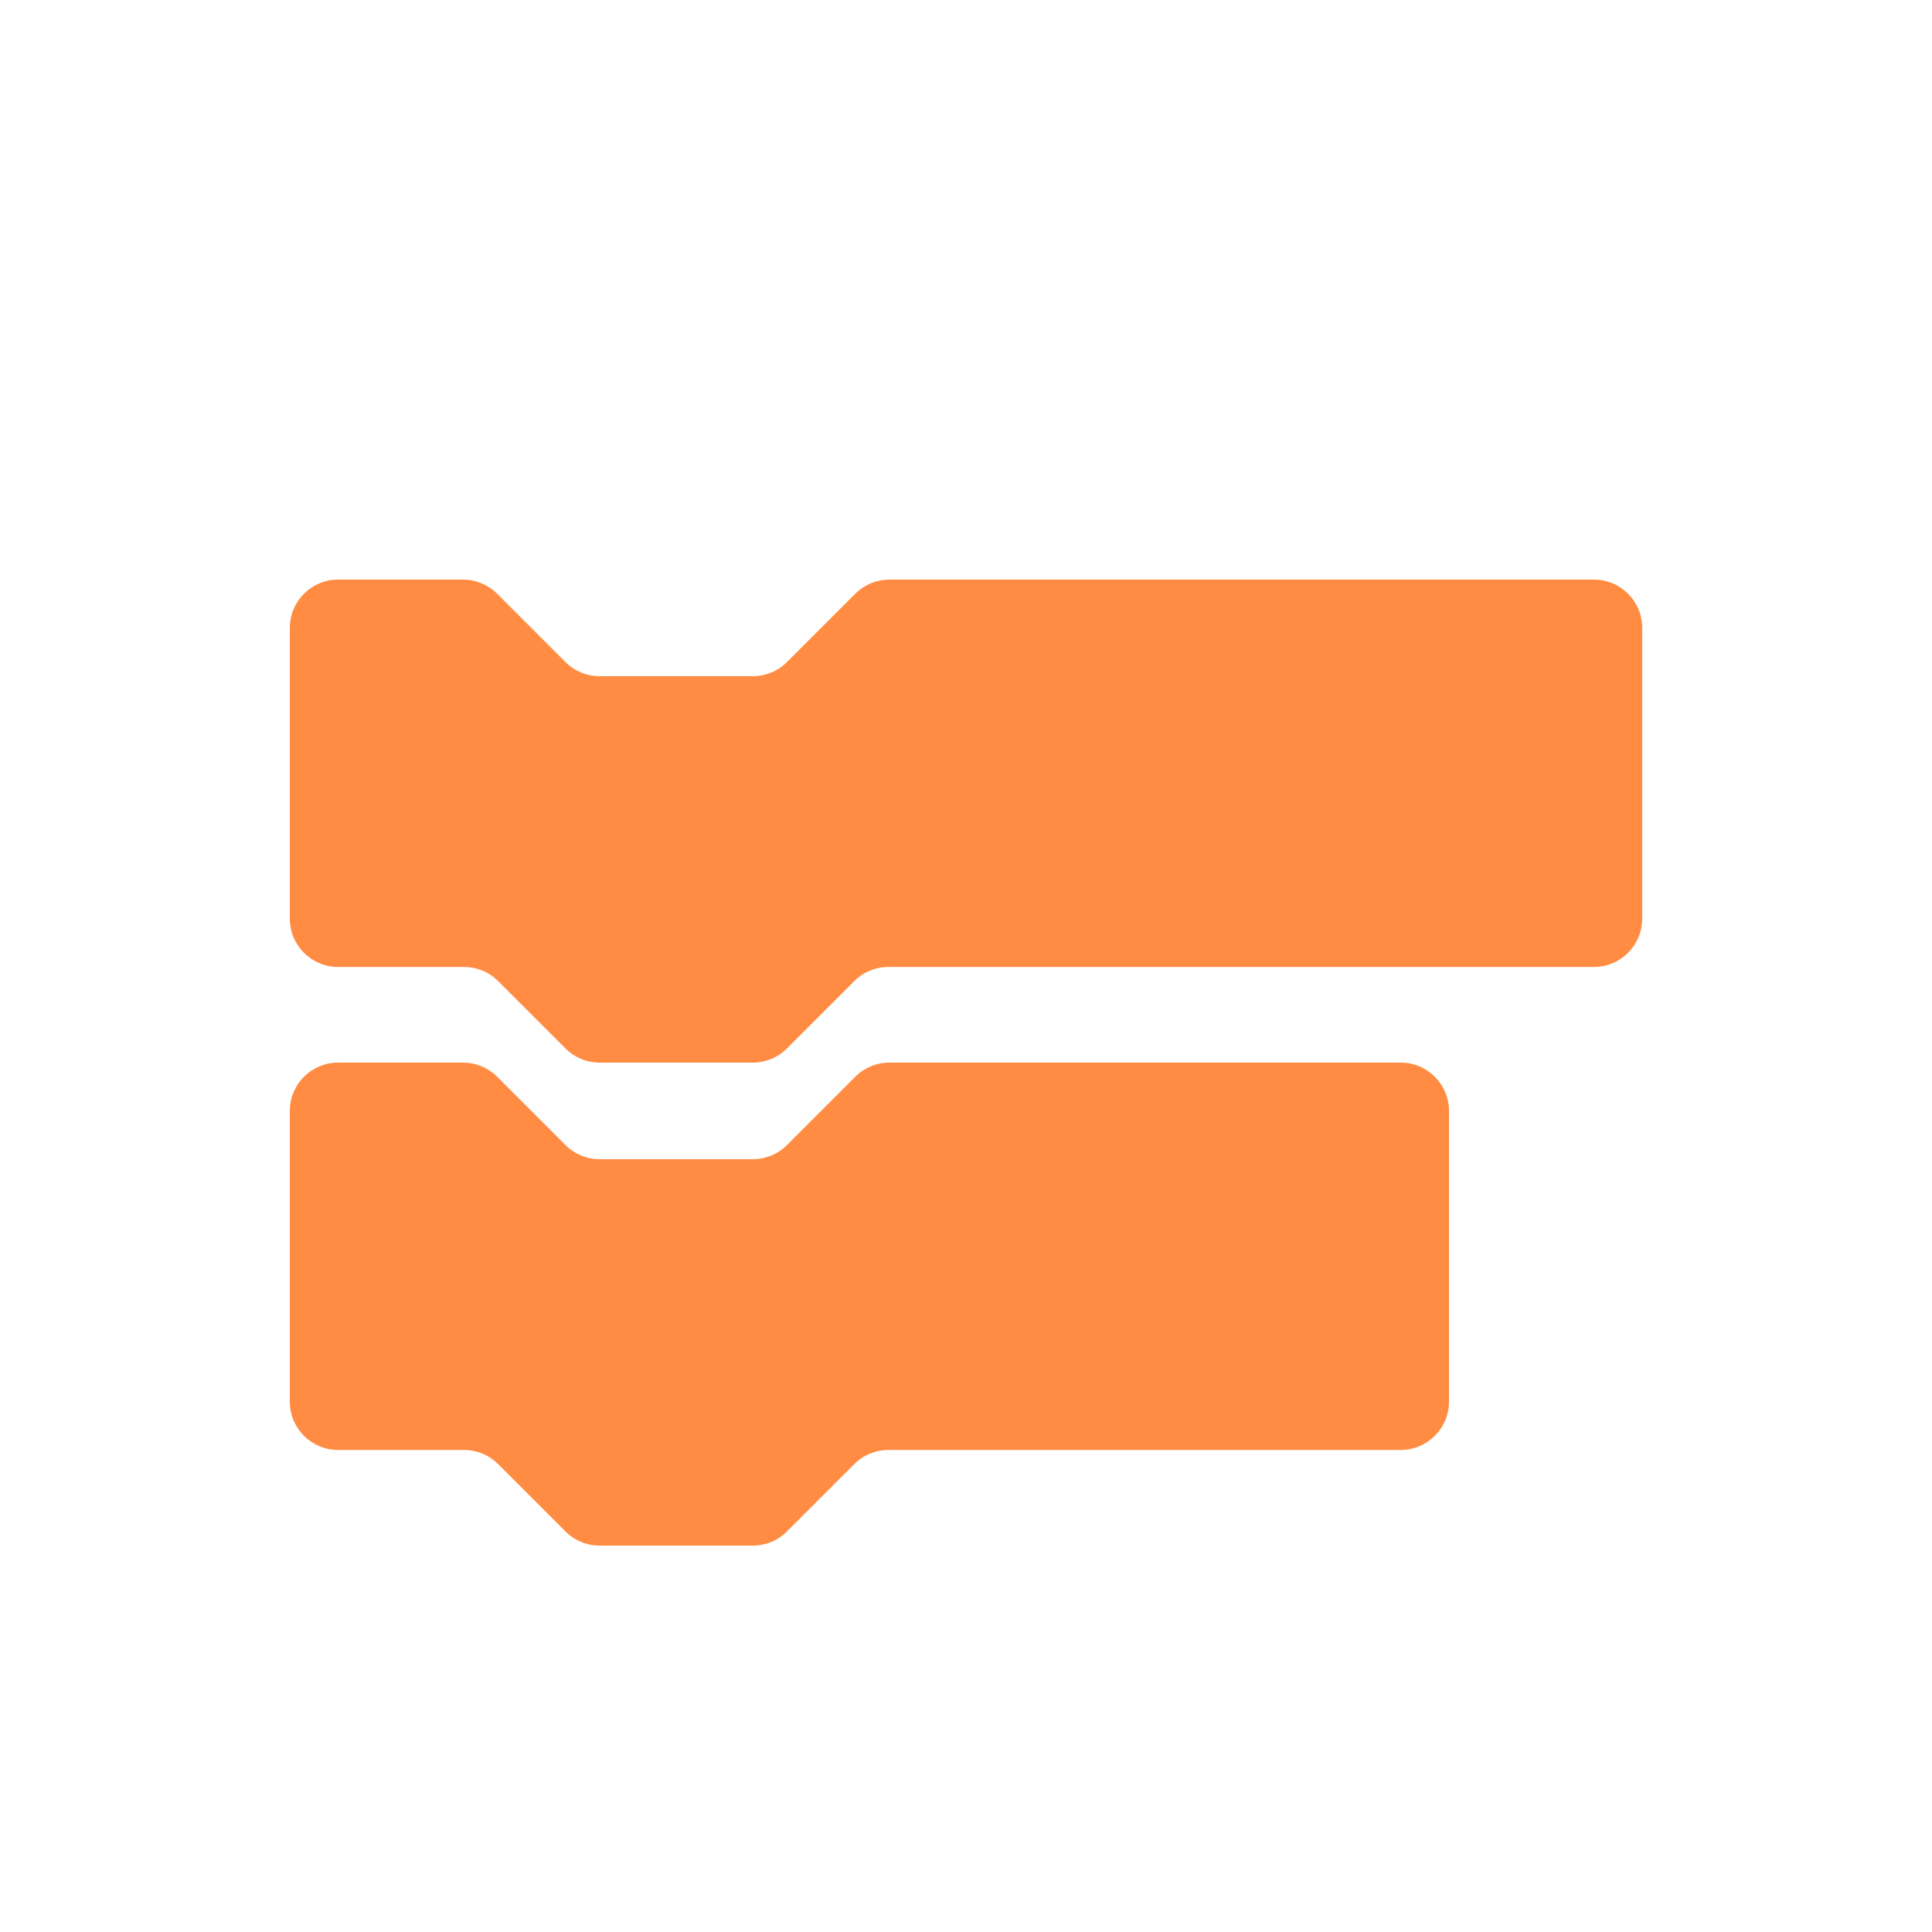
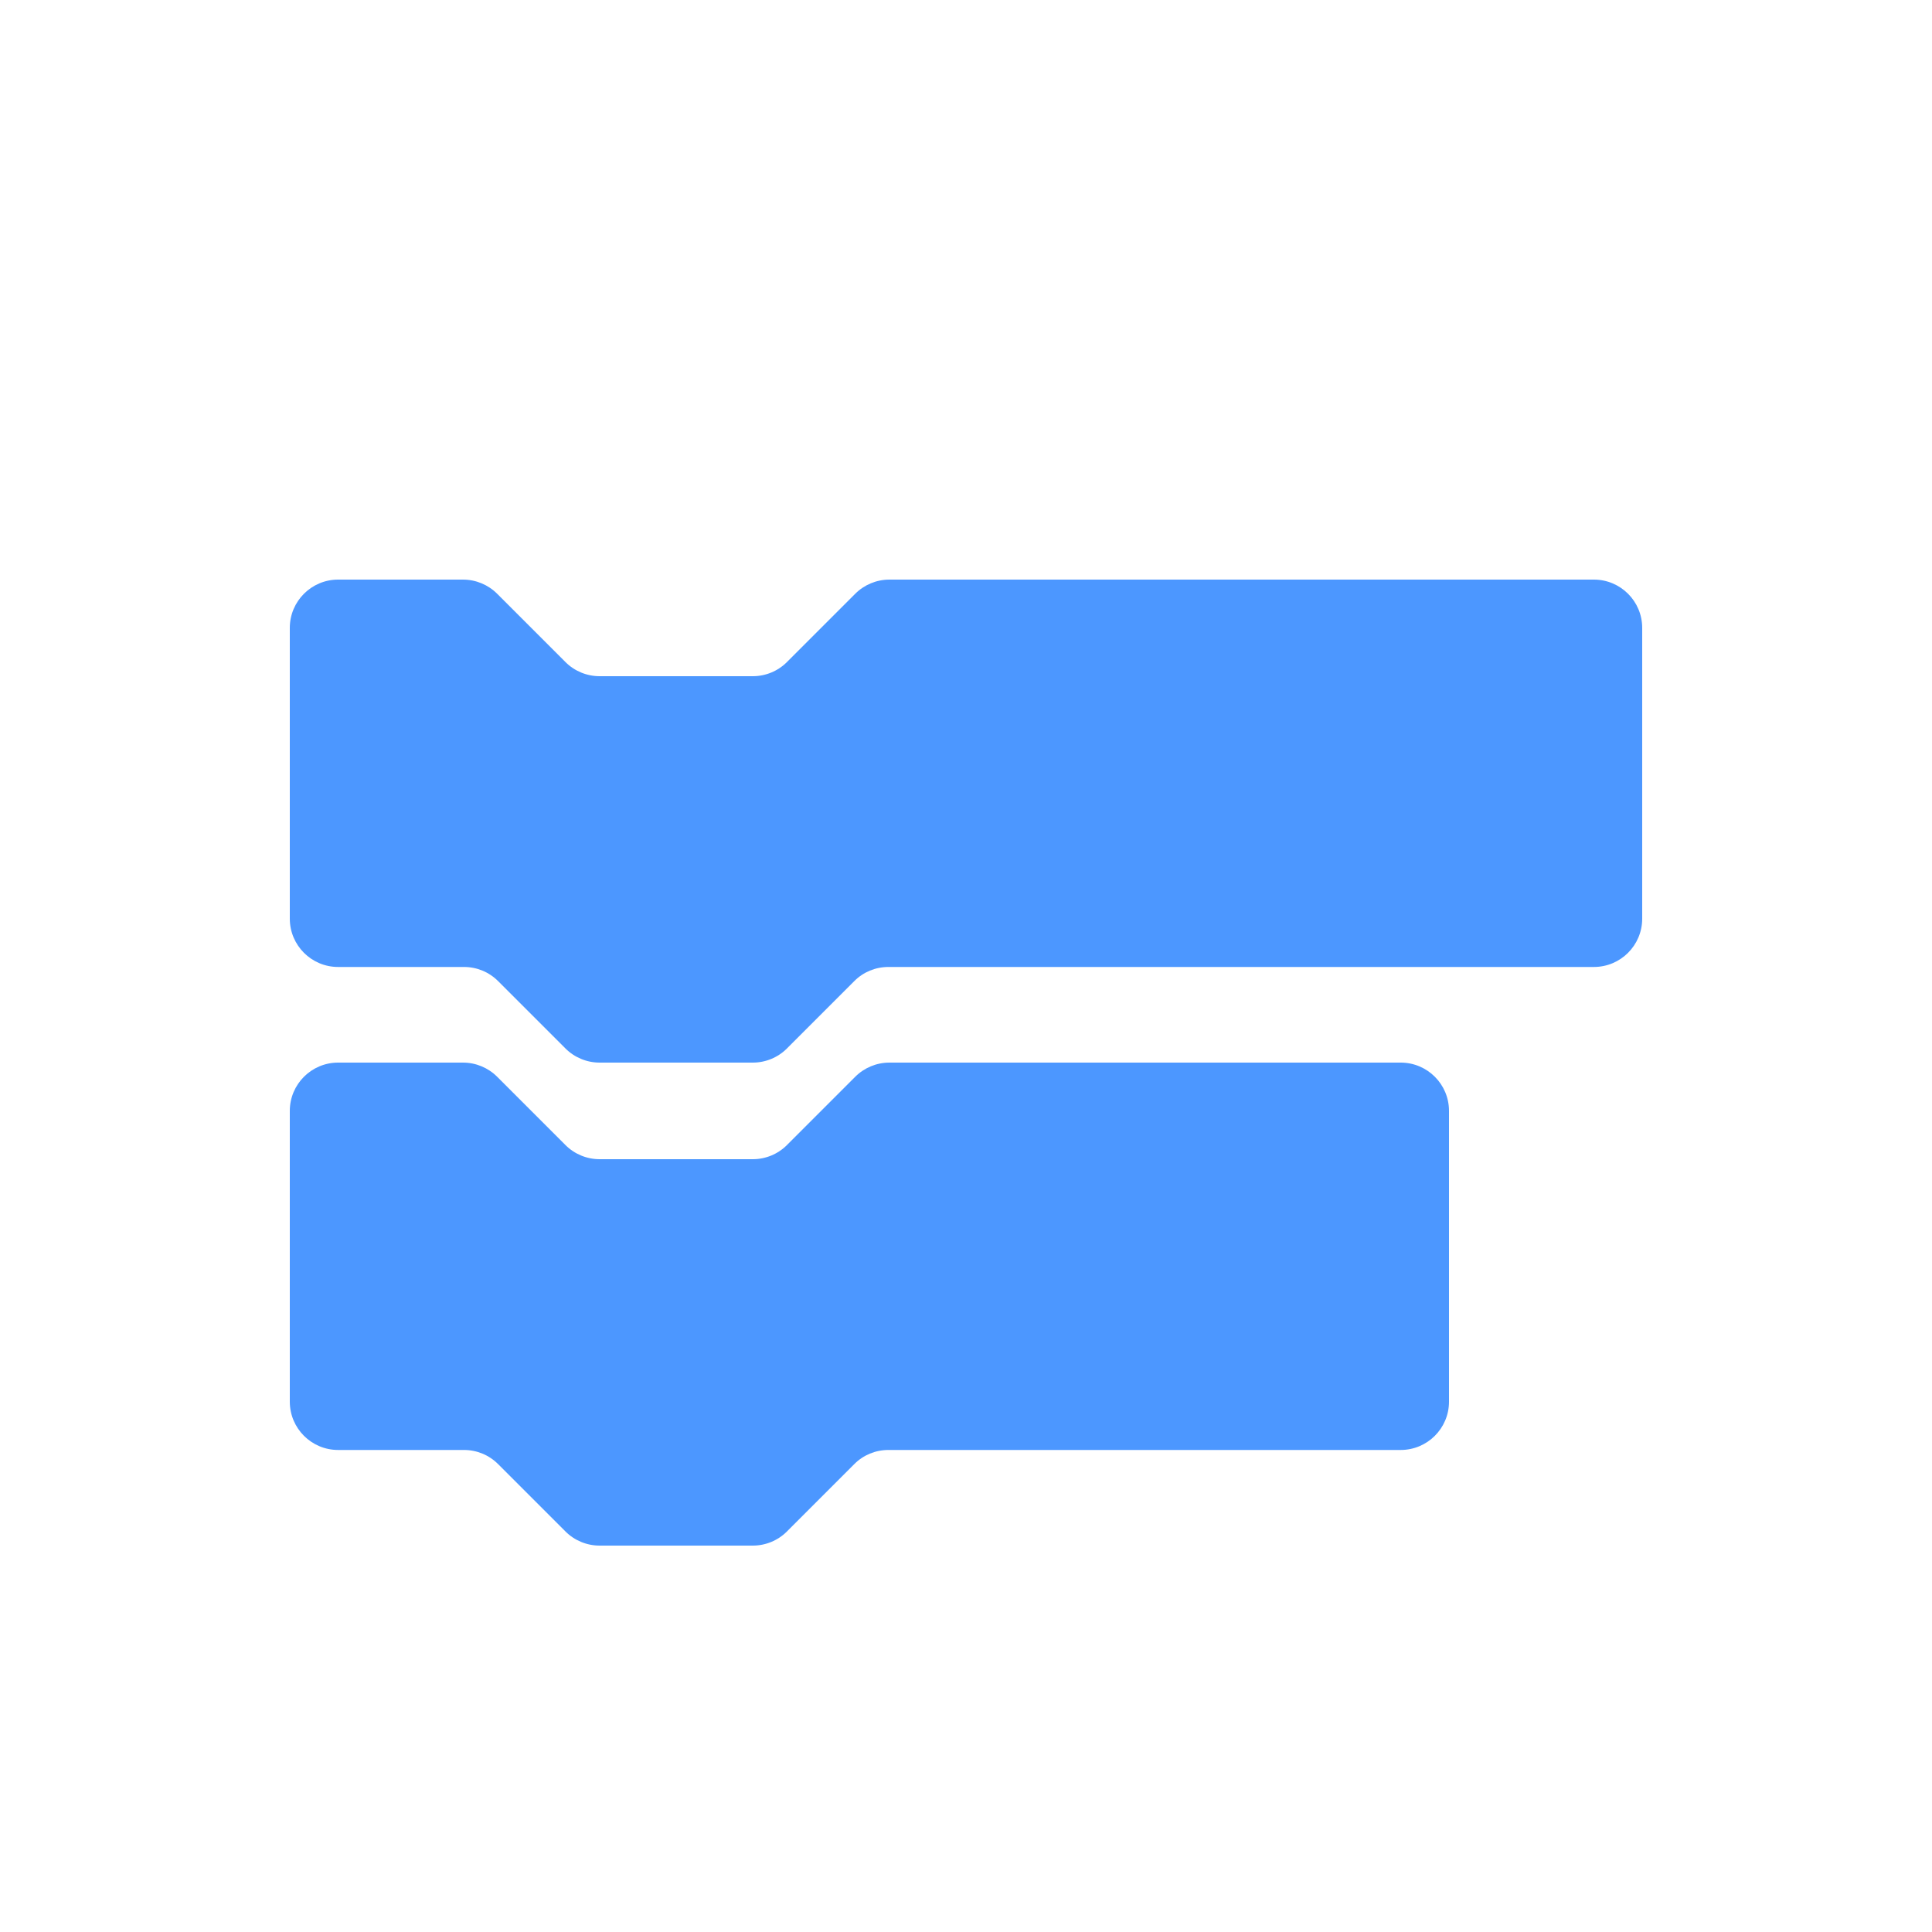
<svg xmlns="http://www.w3.org/2000/svg" width="20px" height="20px" viewBox="0 0 20 20" version="1.1">
  <defs />
  <g id="Code-V2" stroke="none" stroke-width="1" fill="none" fill-rule="evenodd">
-     <path d="M15,14.51 C15,14.786 14.776,15.01 14.5,15.01 L9.197,15.01 C9.064,15.01 8.937,15.062 8.844,15.156 L8.146,15.854 C8.053,15.947 7.926,16 7.793,16 L6.207,16 C6.074,16 5.947,15.947 5.854,15.854 L5.156,15.156 C5.062,15.062 4.936,15.01 4.803,15.01 L3.5,15.01 C3.224,15.01 3,14.786 3,14.51 L3,11.5 C3,11.224 3.224,11 3.5,11 L4.793,11 C4.926,11 5.053,11.053 5.146,11.146 L5.854,11.854 C5.947,11.947 6.074,12 6.207,12 L7.793,12 C7.926,12 8.053,11.947 8.146,11.854 L8.854,11.146 C8.947,11.053 9.074,11 9.207,11 L14.5,11 C14.776,11 15,11.224 15,11.5 L15,14.51 Z M17,9.51 C17,9.786 16.776,10.01 16.5,10.01 L9.197,10.01 C9.064,10.01 8.937,10.062 8.844,10.156 L8.146,10.854 C8.053,10.947 7.926,11 7.793,11 L6.207,11 C6.074,11 5.947,10.947 5.854,10.854 L5.156,10.156 C5.062,10.062 4.936,10.01 4.803,10.01 L3.5,10.01 C3.224,10.01 3,9.786 3,9.51 L3,6.5 C3,6.224 3.224,6 3.5,6 L4.793,6 C4.926,6 5.053,6.053 5.146,6.146 L5.854,6.854 C5.947,6.947 6.074,7 6.207,7 L7.793,7 C7.926,7 8.053,6.947 8.146,6.854 L8.854,6.146 C8.947,6.053 9.074,6 9.207,6 L16.5,6 C16.776,6 17,6.224 17,6.5 L17,9.51 Z" id="Code" fill="#FF8C42" />
+     <path d="M15,14.51 C15,14.786 14.776,15.01 14.5,15.01 L9.197,15.01 C9.064,15.01 8.937,15.062 8.844,15.156 L8.146,15.854 C8.053,15.947 7.926,16 7.793,16 L6.207,16 C6.074,16 5.947,15.947 5.854,15.854 L5.156,15.156 C5.062,15.062 4.936,15.01 4.803,15.01 L3.5,15.01 C3.224,15.01 3,14.786 3,14.51 L3,11.5 C3,11.224 3.224,11 3.5,11 L4.793,11 C4.926,11 5.053,11.053 5.146,11.146 L5.854,11.854 C5.947,11.947 6.074,12 6.207,12 L7.793,12 C7.926,12 8.053,11.947 8.146,11.854 L8.854,11.146 C8.947,11.053 9.074,11 9.207,11 L14.5,11 C14.776,11 15,11.224 15,11.5 L15,14.51 Z M17,9.51 C17,9.786 16.776,10.01 16.5,10.01 L9.197,10.01 C9.064,10.01 8.937,10.062 8.844,10.156 L8.146,10.854 C8.053,10.947 7.926,11 7.793,11 L6.207,11 C6.074,11 5.947,10.947 5.854,10.854 L5.156,10.156 C5.062,10.062 4.936,10.01 4.803,10.01 L3.5,10.01 C3.224,10.01 3,9.786 3,9.51 L3,6.5 C3,6.224 3.224,6 3.5,6 L4.793,6 C4.926,6 5.053,6.053 5.146,6.146 L5.854,6.854 C5.947,6.947 6.074,7 6.207,7 L7.793,7 C7.926,7 8.053,6.947 8.146,6.854 L8.854,6.146 C8.947,6.053 9.074,6 9.207,6 L16.5,6 C16.776,6 17,6.224 17,6.5 L17,9.51 Z" id="Code" fill="#4C97FF" />
  </g>
</svg>
